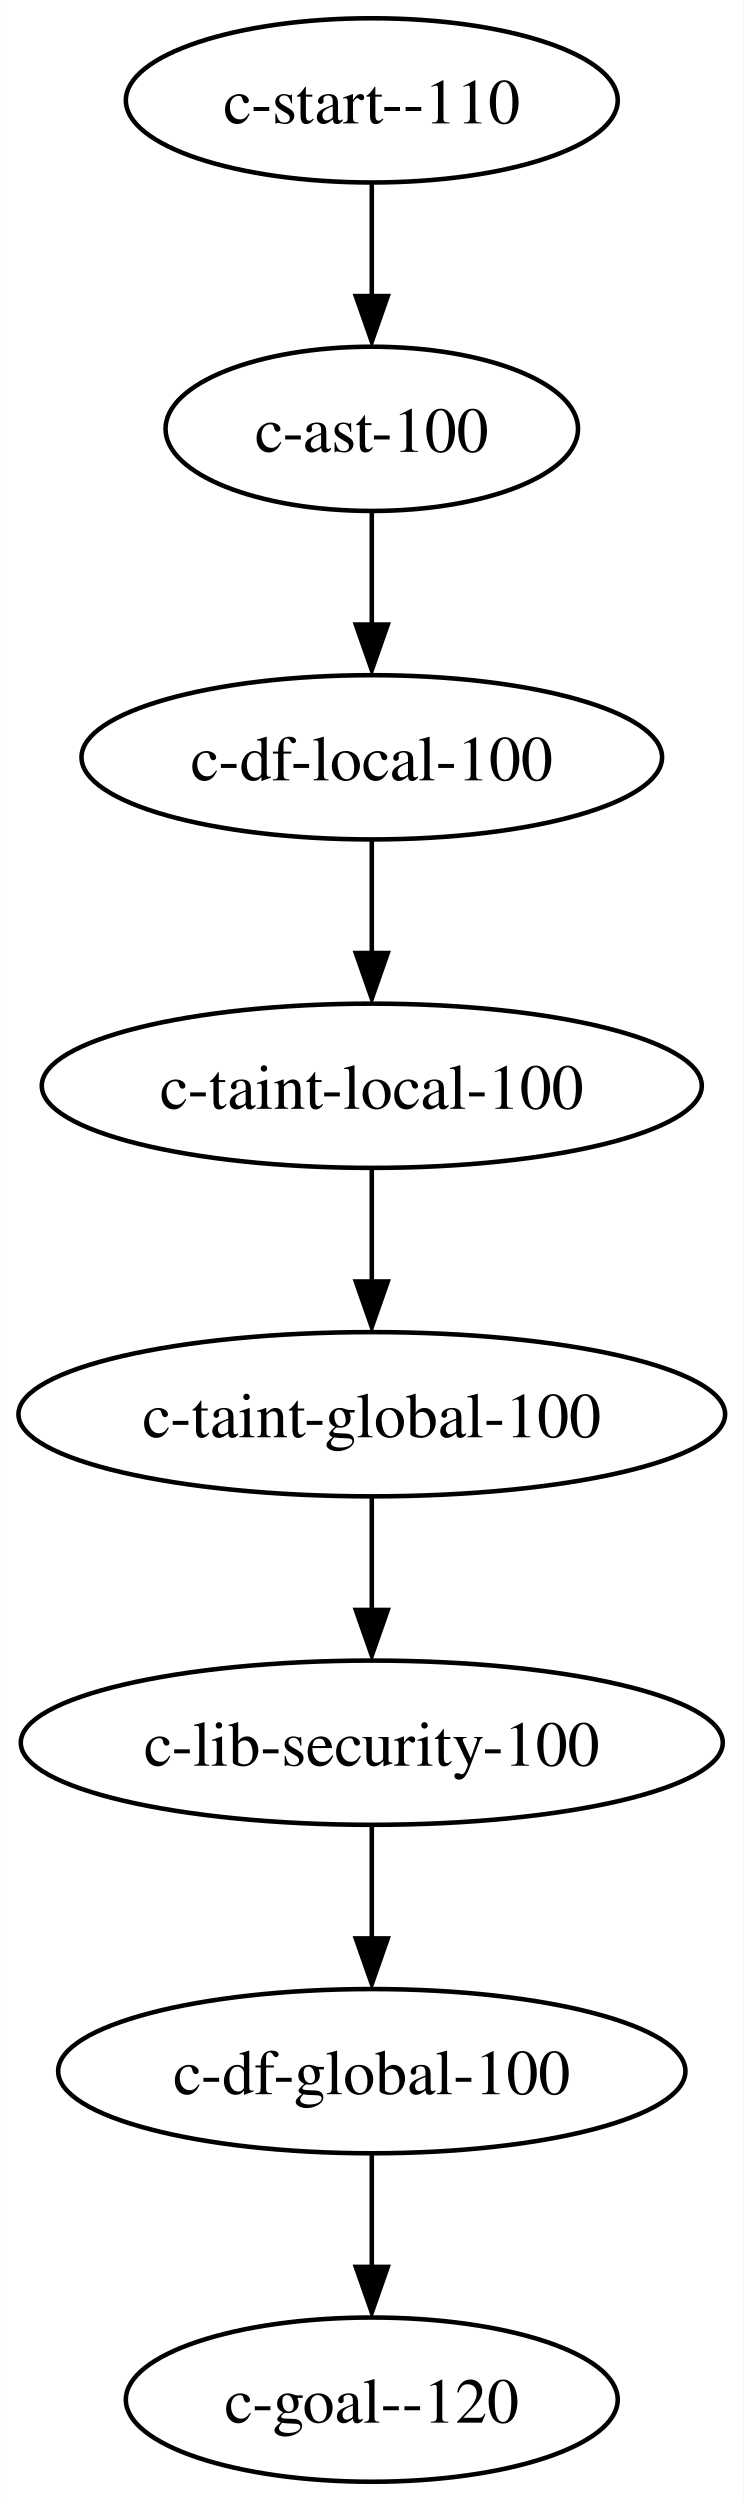
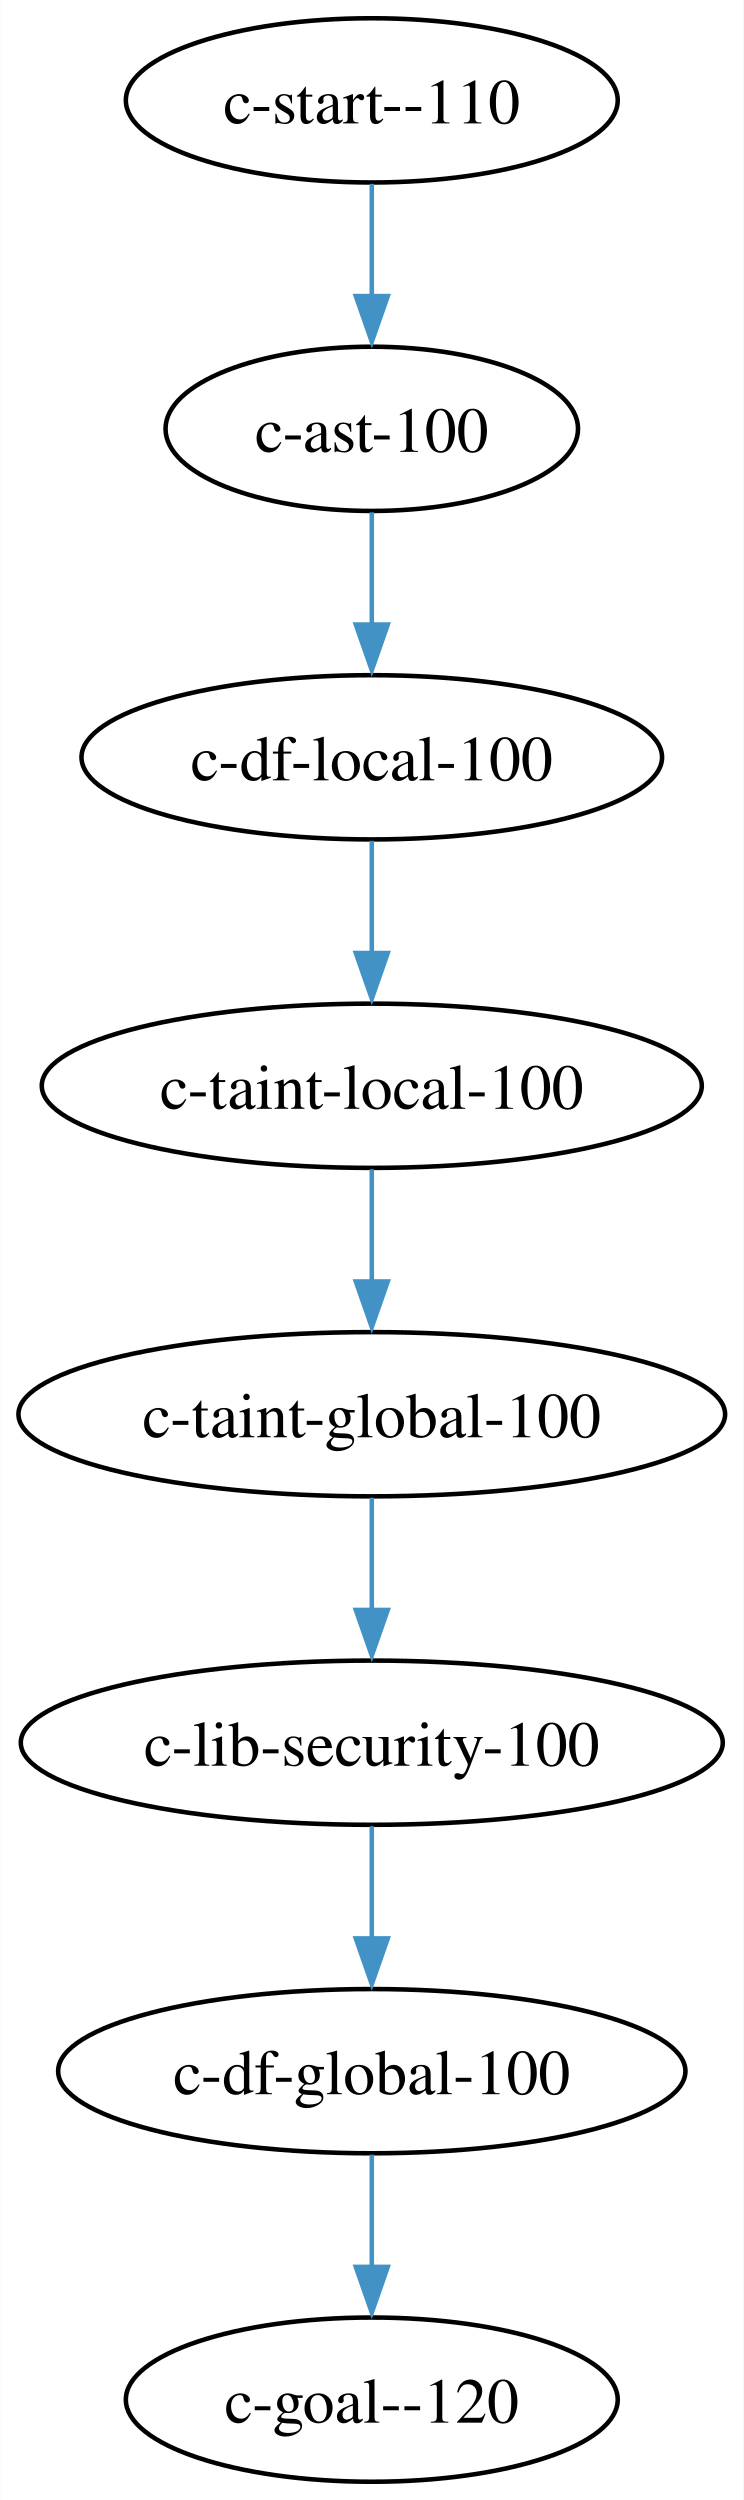
<svg xmlns="http://www.w3.org/2000/svg" width="163pt" height="548pt" viewBox="0.00 0.00 162.91 548.00">
  <g id="graph0" class="graph" transform="scale(1 1) rotate(0) translate(4 544)">
    <polygon fill="white" stroke="none" points="-4,4 -4,-544 158.91,-544 158.91,4 -4,4" />
    <g id="node1" class="node">
      <ellipse fill="none" stroke="black" cx="77.45" cy="-522" rx="53.91" ry="18" />
      <text text-anchor="middle" x="77.45" y="-516.95" font-family="Times,serif" font-size="14.00">c-start--110</text>
    </g>
    <g id="node2" class="node">
      <ellipse fill="none" stroke="black" cx="77.45" cy="-450" rx="45.21" ry="18" />
      <text text-anchor="middle" x="77.45" y="-444.95" font-family="Times,serif" font-size="14.00">c-ast-100</text>
    </g>
    <g id="edge1" class="edge">
-       <path fill="none" stroke="black" d="M77.45,-503.7C77.45,-496.24 77.45,-487.32 77.45,-478.97" />
-       <polygon fill="black" stroke="black" points="80.95,-479.1 77.45,-469.1 73.95,-479.1 80.95,-479.1" />
+       <path fill="none" stroke="#4292c6" d="M77.45,-503.7C77.45,-496.24 77.45,-487.32 77.45,-478.97" />
+       <polygon fill="#4292c6" stroke="#4292c6" points="80.95,-479.1 77.45,-469.1 73.95,-479.1 80.95,-479.1" />
    </g>
    <g id="node3" class="node">
      <ellipse fill="none" stroke="black" cx="77.45" cy="-378" rx="63.63" ry="18" />
      <text text-anchor="middle" x="77.45" y="-372.95" font-family="Times,serif" font-size="14.00">c-df-local-100</text>
    </g>
    <g id="edge2" class="edge">
-       <path fill="none" stroke="black" d="M77.45,-431.7C77.45,-424.24 77.45,-415.32 77.45,-406.97" />
-       <polygon fill="black" stroke="black" points="80.95,-407.1 77.45,-397.1 73.95,-407.1 80.95,-407.1" />
+       <path fill="none" stroke="#4292c6" d="M77.45,-431.7C77.45,-424.24 77.45,-415.32 77.45,-406.97" />
+       <polygon fill="#4292c6" stroke="#4292c6" points="80.95,-407.1 77.45,-397.1 73.95,-407.1 80.95,-407.1" />
    </g>
    <g id="node4" class="node">
      <ellipse fill="none" stroke="black" cx="77.45" cy="-306" rx="72.34" ry="18" />
      <text text-anchor="middle" x="77.45" y="-300.95" font-family="Times,serif" font-size="14.00">c-taint-local-100</text>
    </g>
    <g id="edge3" class="edge">
-       <path fill="none" stroke="black" d="M77.45,-359.7C77.45,-352.24 77.45,-343.32 77.45,-334.97" />
-       <polygon fill="black" stroke="black" points="80.95,-335.1 77.45,-325.1 73.95,-335.1 80.95,-335.1" />
+       <path fill="none" stroke="#4292c6" d="M77.45,-359.7C77.45,-352.24 77.45,-343.32 77.45,-334.97" />
+       <polygon fill="#4292c6" stroke="#4292c6" points="80.95,-335.1 77.45,-325.1 73.95,-335.1 80.95,-335.1" />
    </g>
    <g id="node5" class="node">
      <ellipse fill="none" stroke="black" cx="77.45" cy="-234" rx="77.45" ry="18" />
      <text text-anchor="middle" x="77.45" y="-228.95" font-family="Times,serif" font-size="14.00">c-taint-global-100</text>
    </g>
    <g id="edge4" class="edge">
-       <path fill="none" stroke="black" d="M77.45,-287.7C77.45,-280.24 77.45,-271.32 77.45,-262.97" />
-       <polygon fill="black" stroke="black" points="80.95,-263.1 77.45,-253.1 73.95,-263.1 80.95,-263.1" />
+       <path fill="none" stroke="#4292c6" d="M77.45,-287.7C77.45,-280.24 77.45,-271.32 77.45,-262.97" />
+       <polygon fill="#4292c6" stroke="#4292c6" points="80.95,-263.1 77.45,-253.1 73.95,-263.1 80.95,-263.1" />
    </g>
    <g id="node6" class="node">
      <ellipse fill="none" stroke="black" cx="77.45" cy="-162" rx="76.94" ry="18" />
      <text text-anchor="middle" x="77.45" y="-156.95" font-family="Times,serif" font-size="14.00">c-lib-security-100</text>
    </g>
    <g id="edge5" class="edge">
-       <path fill="none" stroke="black" d="M77.45,-215.7C77.45,-208.24 77.45,-199.32 77.45,-190.97" />
-       <polygon fill="black" stroke="black" points="80.95,-191.1 77.45,-181.1 73.95,-191.1 80.95,-191.1" />
+       <path fill="none" stroke="#4292c6" d="M77.45,-215.7C77.45,-208.24 77.45,-199.32 77.45,-190.97" />
+       <polygon fill="#4292c6" stroke="#4292c6" points="80.95,-191.1 77.45,-181.1 73.95,-191.1 80.95,-191.1" />
    </g>
    <g id="node7" class="node">
      <ellipse fill="none" stroke="black" cx="77.45" cy="-90" rx="68.75" ry="18" />
      <text text-anchor="middle" x="77.45" y="-84.95" font-family="Times,serif" font-size="14.00">c-df-global-100</text>
    </g>
    <g id="edge6" class="edge">
-       <path fill="none" stroke="black" d="M77.45,-143.7C77.45,-136.24 77.45,-127.32 77.45,-118.97" />
-       <polygon fill="black" stroke="black" points="80.95,-119.1 77.45,-109.1 73.95,-119.1 80.95,-119.1" />
+       <path fill="none" stroke="#4292c6" d="M77.45,-143.7C77.45,-136.24 77.45,-127.32 77.45,-118.97" />
+       <polygon fill="#4292c6" stroke="#4292c6" points="80.95,-119.1 77.45,-109.1 73.95,-119.1 80.95,-119.1" />
    </g>
    <g id="node8" class="node">
      <ellipse fill="none" stroke="black" cx="77.45" cy="-18" rx="53.91" ry="18" />
      <text text-anchor="middle" x="77.45" y="-12.95" font-family="Times,serif" font-size="14.00">c-goal--120</text>
    </g>
    <g id="edge7" class="edge">
-       <path fill="none" stroke="black" d="M77.45,-71.7C77.45,-64.24 77.45,-55.32 77.45,-46.97" />
-       <polygon fill="black" stroke="black" points="80.95,-47.1 77.45,-37.1 73.95,-47.1 80.95,-47.1" />
+       <path fill="none" stroke="#4292c6" d="M77.45,-71.7C77.45,-64.24 77.45,-55.32 77.45,-46.97" />
+       <polygon fill="#4292c6" stroke="#4292c6" points="80.95,-47.1 77.45,-37.1 73.95,-47.1 80.95,-47.1" />
    </g>
  </g>
</svg>
